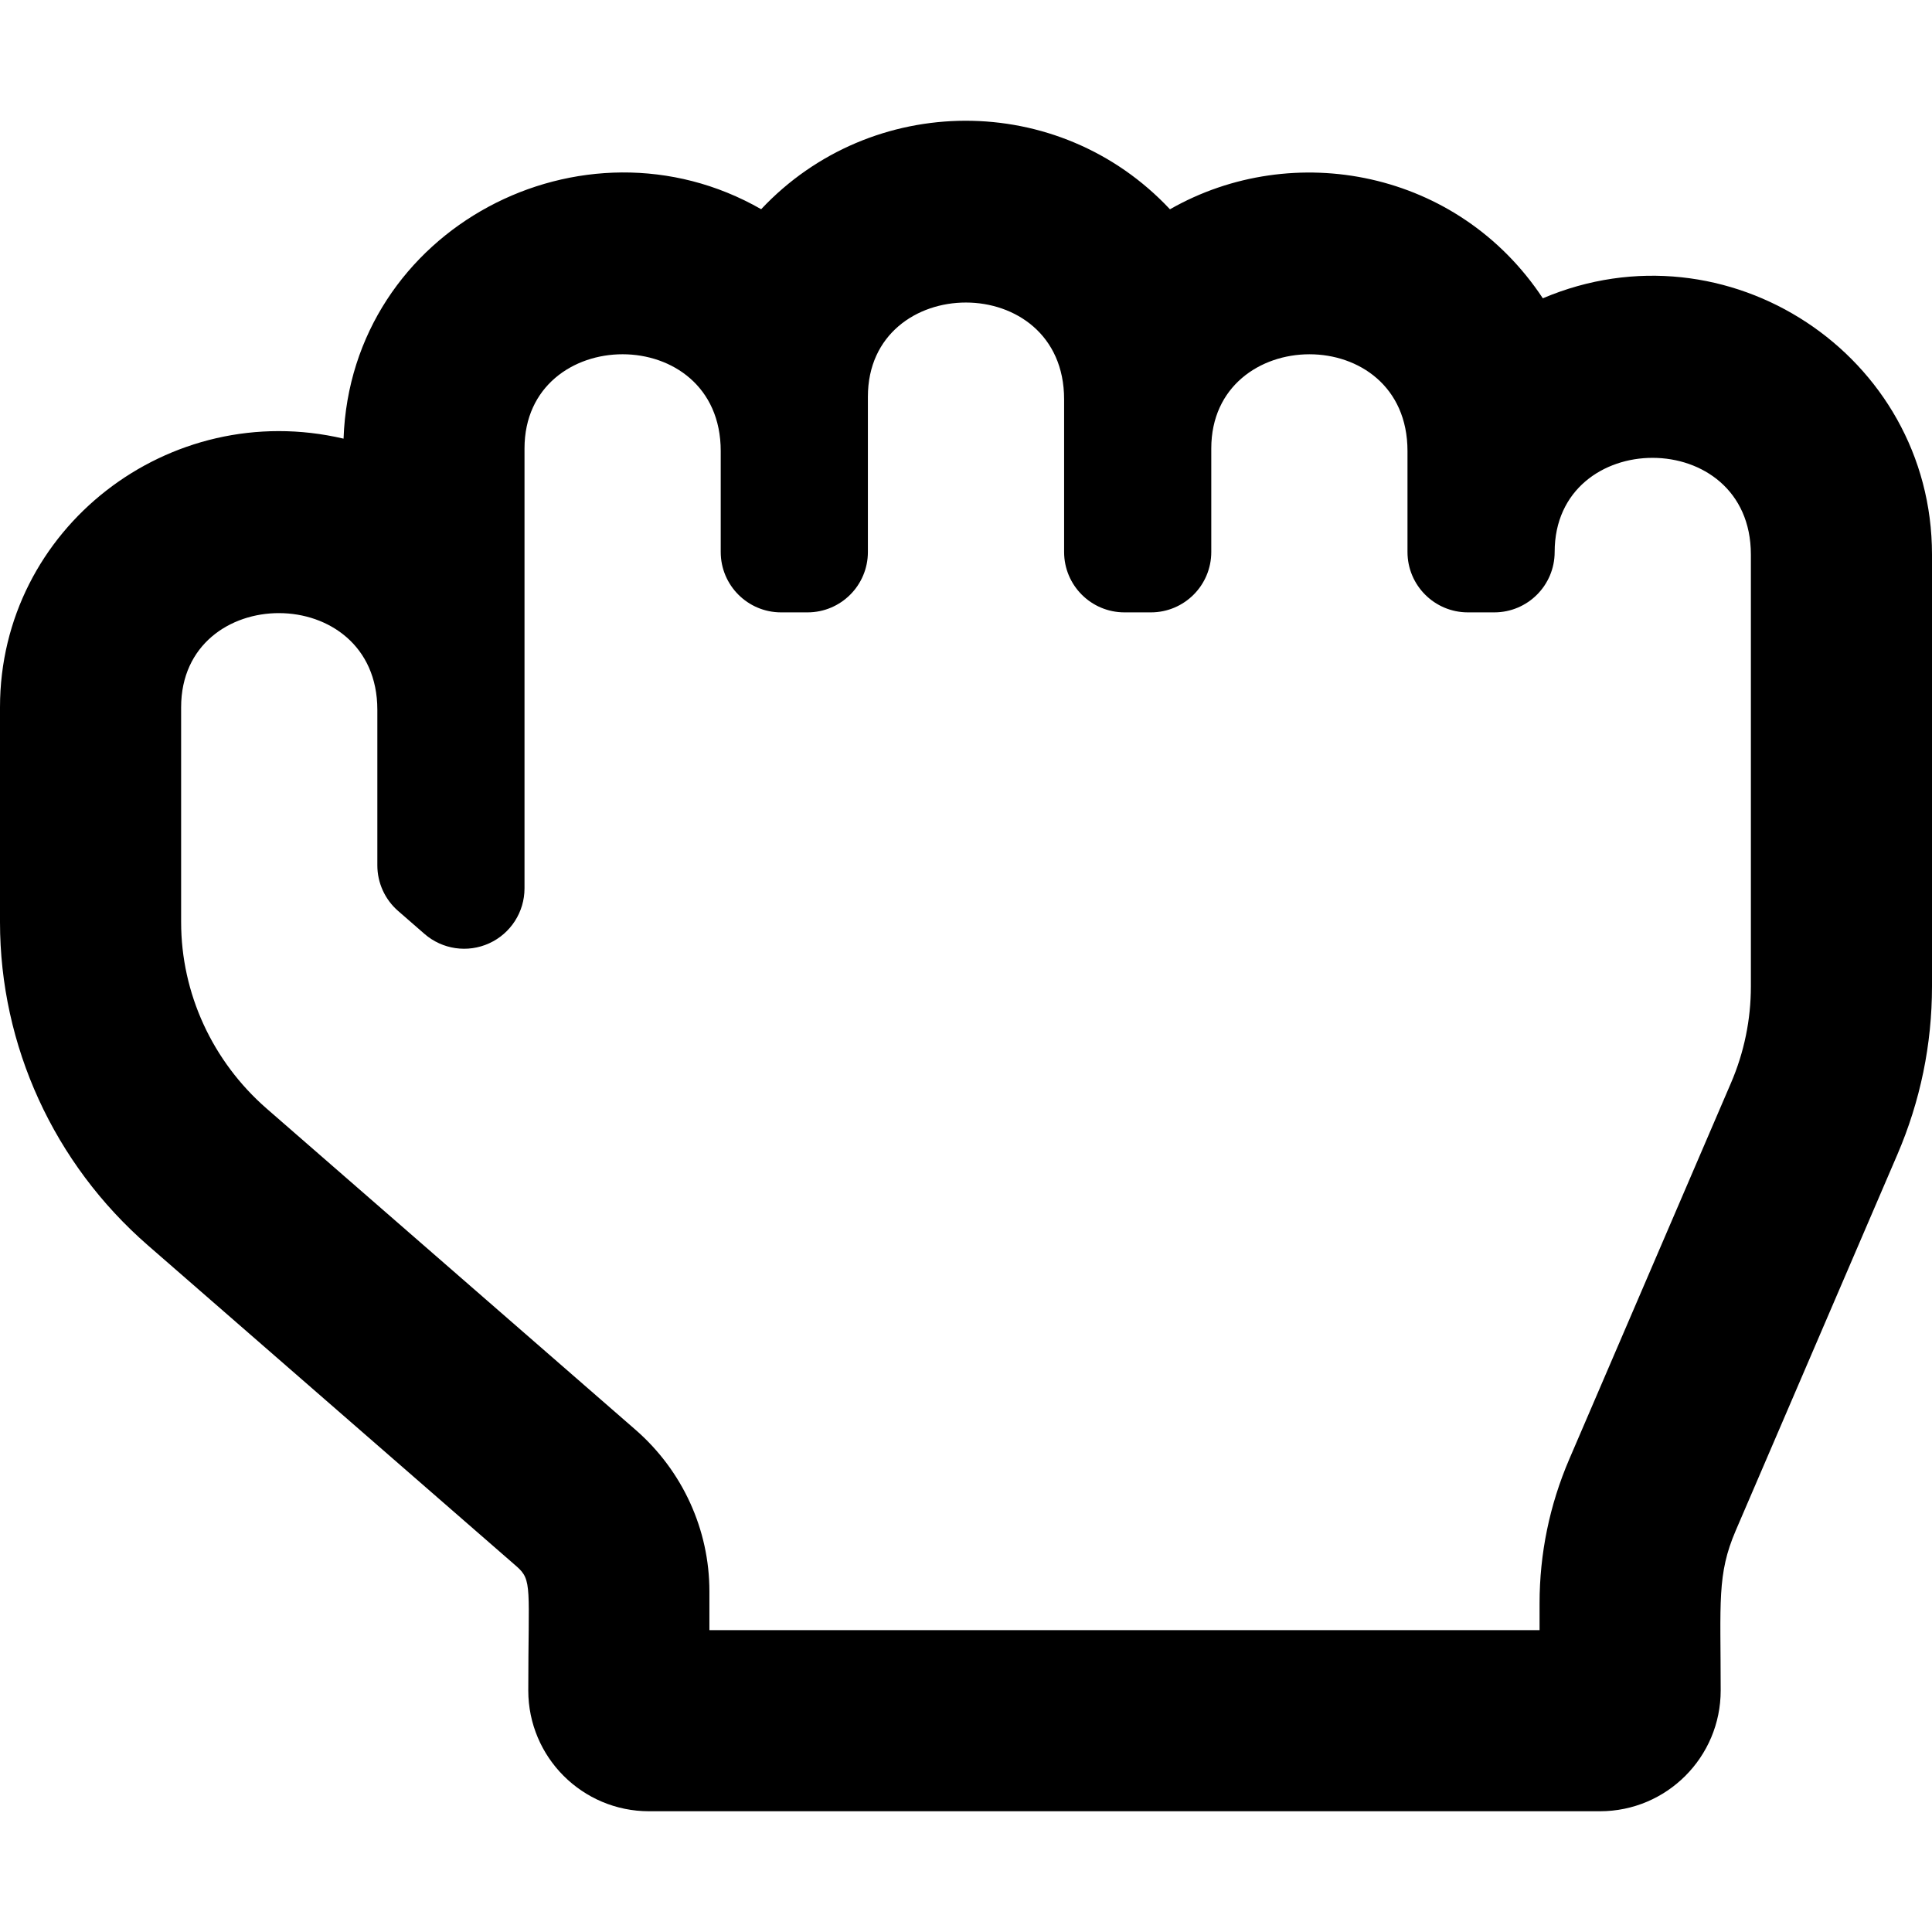
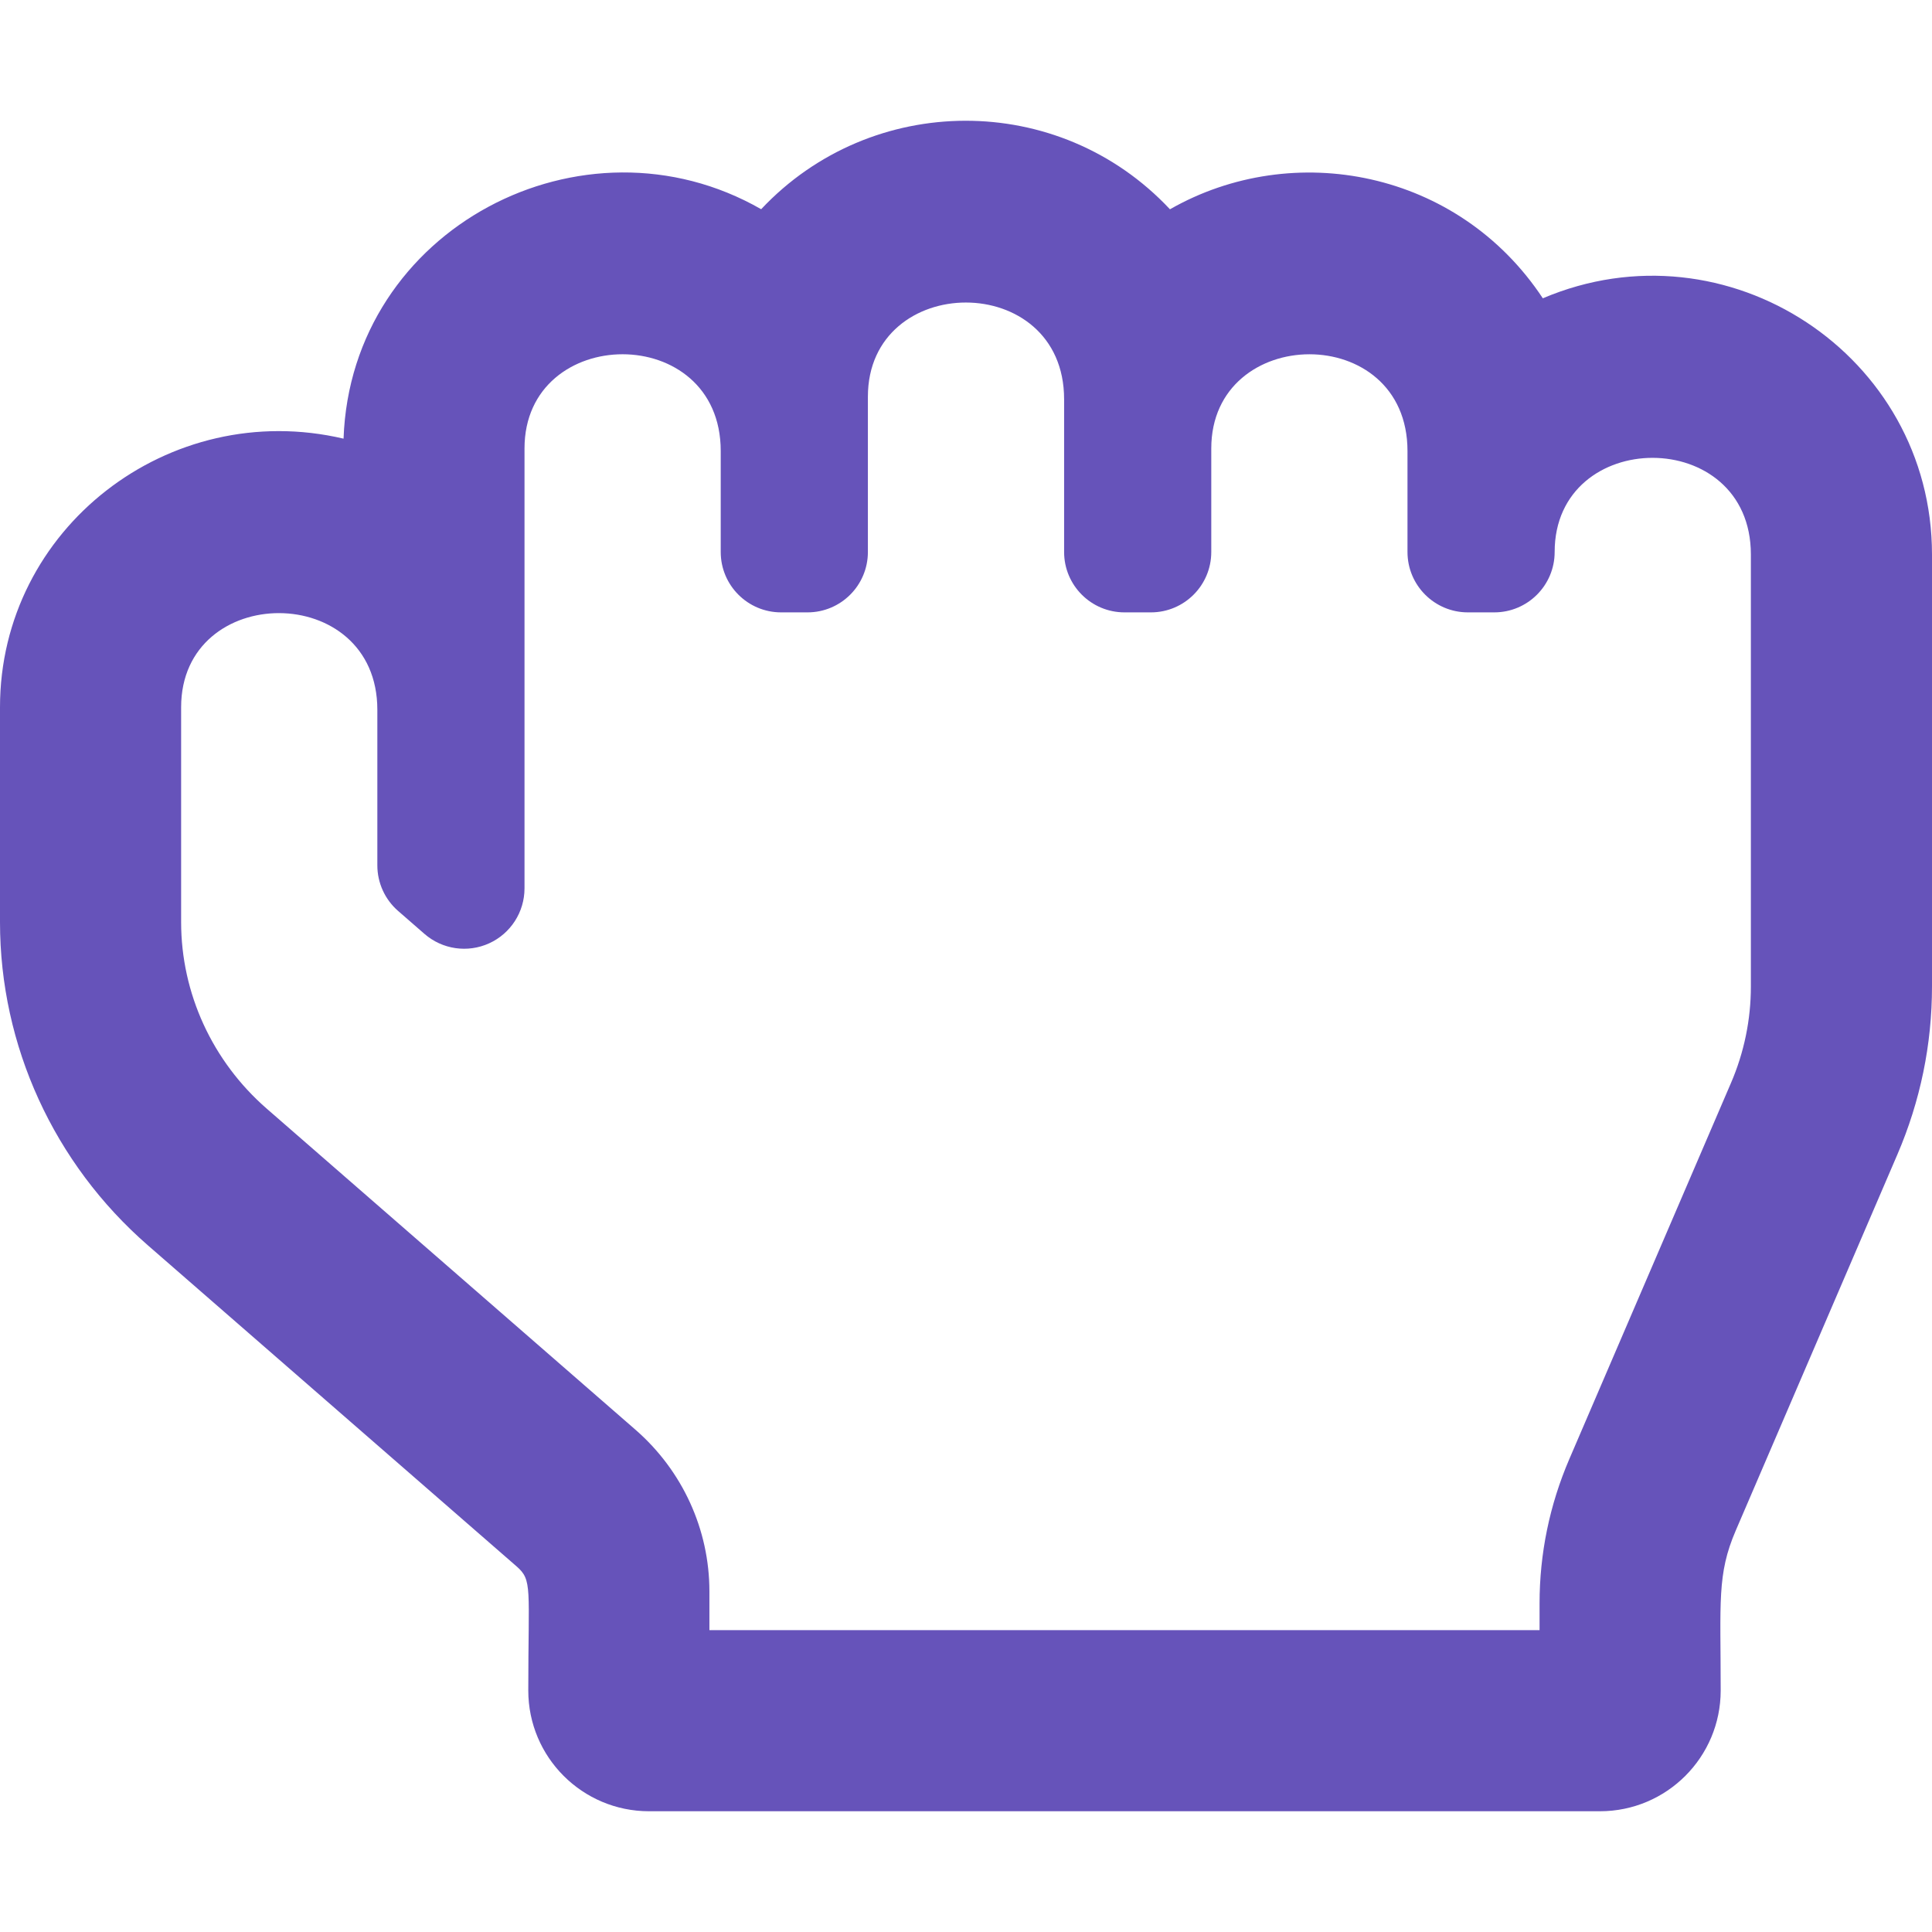
- <svg xmlns="http://www.w3.org/2000/svg" aria-hidden="true" focusable="false" data-prefix="far" data-icon="hand-rock" class="svg-inline--fa fa-hand-rock fa-w-16" role="img" viewBox="0 0 512 512">
+ <svg xmlns="http://www.w3.org/2000/svg" color="#6653BA" aria-hidden="true" focusable="false" data-prefix="far" data-icon="hand-rock" class="svg-inline--fa fa-hand-rock fa-w-16" role="img" viewBox="0 0 512 512">
  <path fill="currentColor" d="M408.864 79.052c-22.401-33.898-66.108-42.273-98.813-23.588-29.474-31.469-79.145-31.093-108.334-.022-47.16-27.02-108.71 5.055-110.671 60.806C44.846 105.407 0 140.001 0 187.429v56.953c0 32.741 14.28 63.954 39.18 85.634l97.71 85.081c4.252 3.702 3.11 5.573 3.11 32.903 0 17.673 14.327 32 32 32h252c17.673 0 32-14.327 32-32 0-23.513-1.015-30.745 3.982-42.37l42.835-99.656c6.094-14.177 9.183-29.172 9.183-44.568V146.963c0-52.839-54.314-88.662-103.136-67.911zM464 261.406a64.505 64.505 0 0 1-5.282 25.613l-42.835 99.655c-5.23 12.171-7.883 25.04-7.883 38.25V432H188v-10.286c0-16.37-7.14-31.977-19.59-42.817l-97.71-85.08C56.274 281.255 48 263.236 48 244.381v-56.953c0-33.208 52-33.537 52 .677v41.228a16 16 0 0 0 5.493 12.067l7 6.095A16 16 0 0 0 139 235.429V118.857c0-33.097 52-33.725 52 .677v26.751c0 8.836 7.164 16 16 16h7c8.836 0 16-7.164 16-16v-41.143c0-33.134 52-33.675 52 .677v40.466c0 8.836 7.163 16 16 16h7c8.837 0 16-7.164 16-16v-27.429c0-33.03 52-33.78 52 .677v26.751c0 8.836 7.163 16 16 16h7c8.837 0 16-7.164 16-16 0-33.146 52-33.613 52 .677v114.445z" />
</svg>
